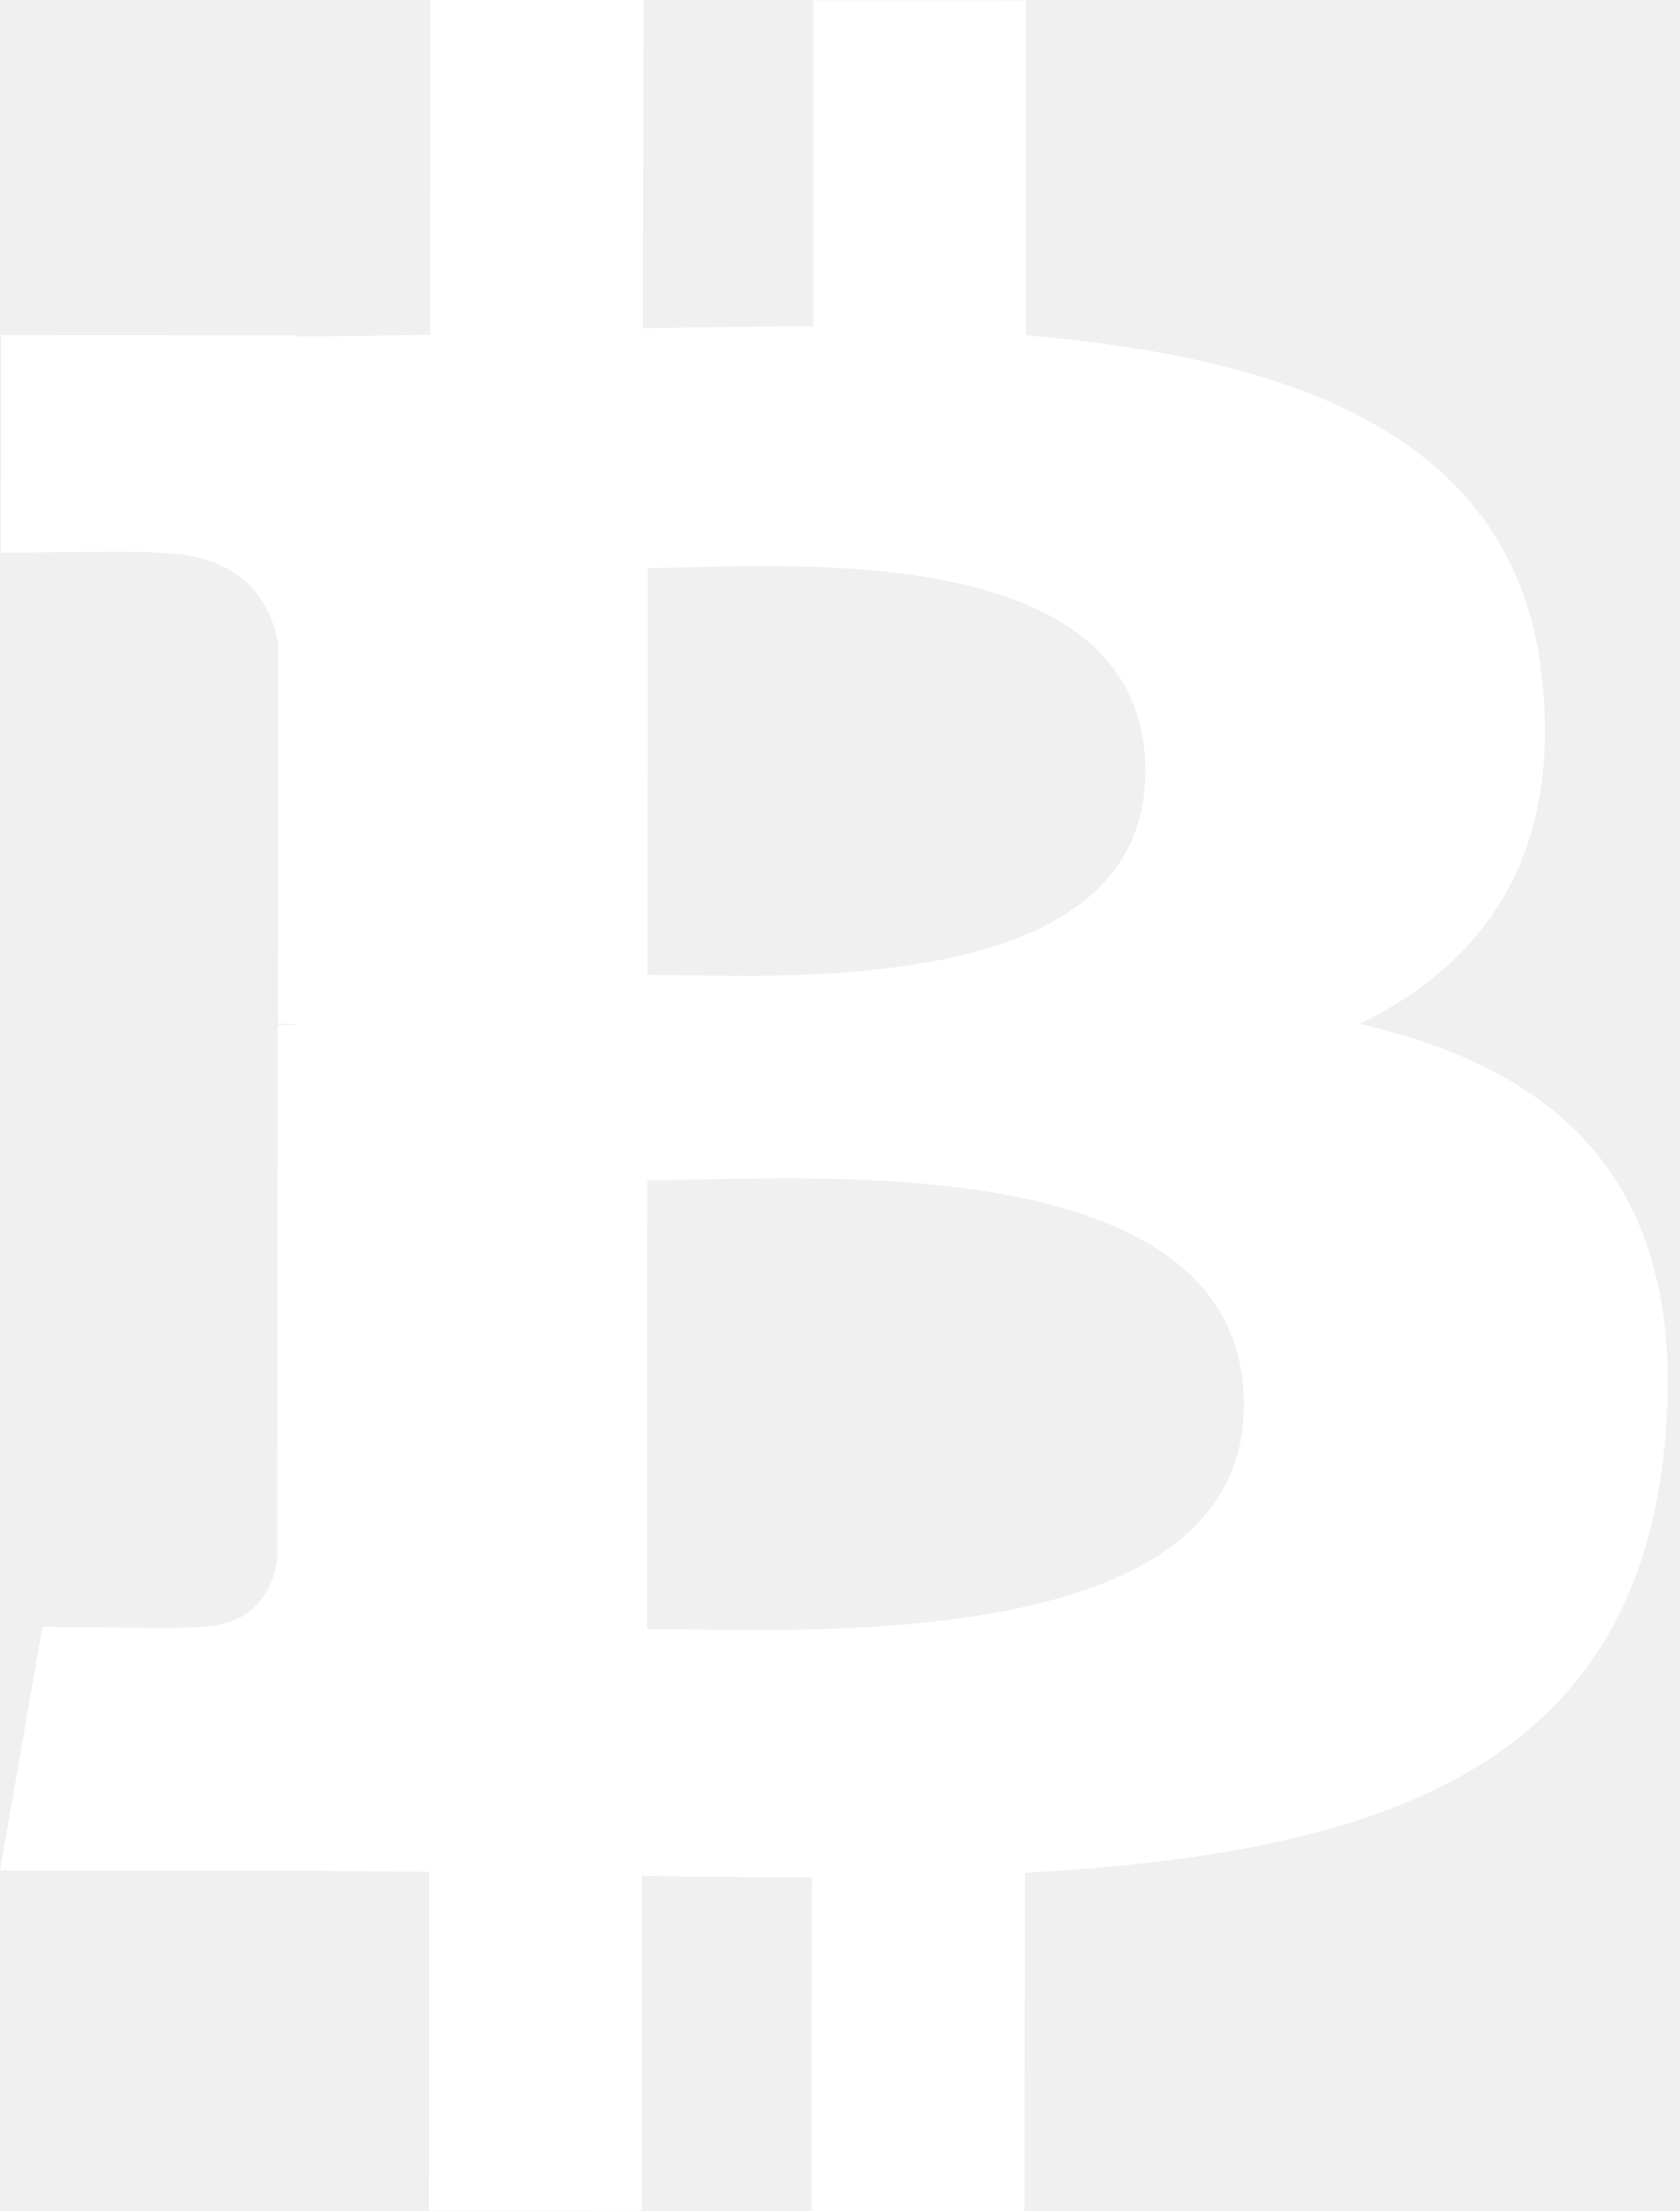
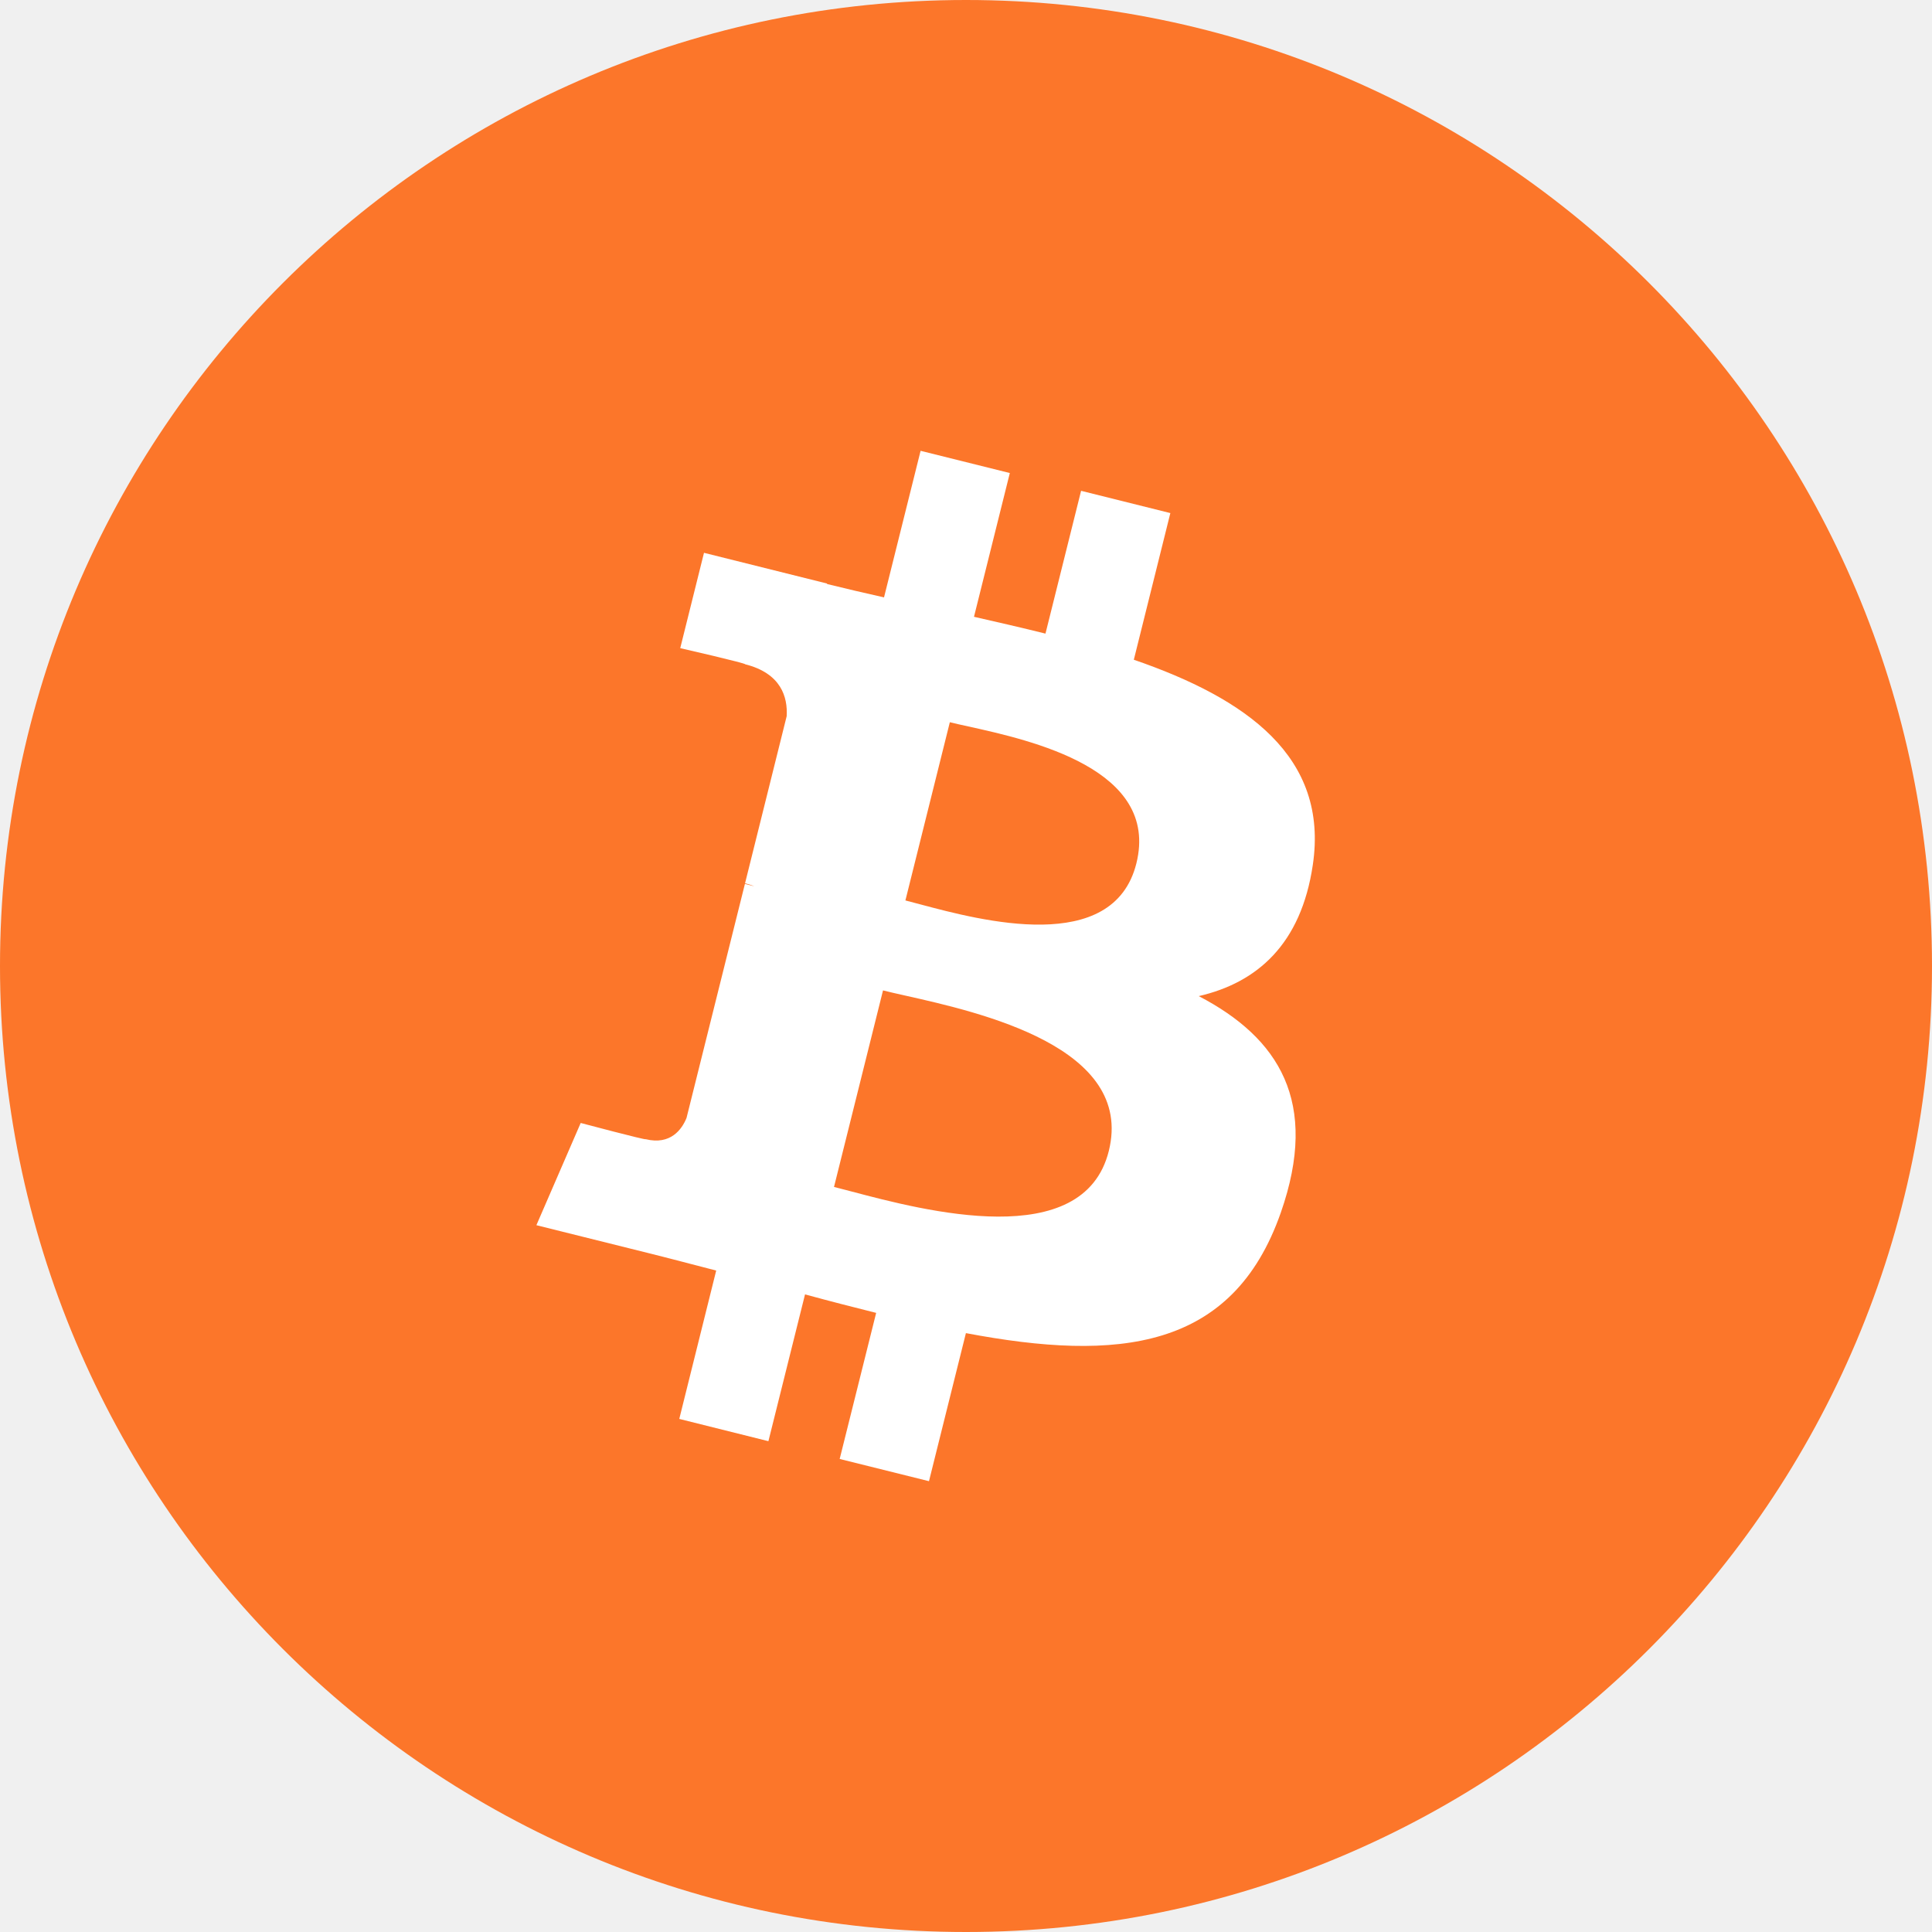
- <svg xmlns="http://www.w3.org/2000/svg" width="38" height="50" viewBox="0 0 38 50" fill="none">
-   <path d="M34.885 15.401C34.341 9.941 29.419 8.108 23.205 7.582L23.21 0.009L18.395 0.006L18.39 7.38C17.124 7.38 15.83 7.402 14.544 7.426L14.551 0.003L9.738 0L9.731 7.571C8.689 7.59 7.665 7.608 6.667 7.608V7.585L0.026 7.578L0.024 12.503C0.024 12.503 3.579 12.441 3.52 12.503C5.471 12.503 6.104 13.59 6.289 14.525L6.282 23.148C6.452 23.149 6.622 23.16 6.79 23.181C6.63 23.181 6.459 23.181 6.282 23.181L6.272 35.267C6.185 35.855 5.824 36.792 4.461 36.793C4.523 36.845 0.961 36.789 0.961 36.789L0 42.298L6.267 42.302C7.433 42.302 8.58 42.324 9.707 42.331L9.703 49.991L14.513 49.995L14.519 42.416C15.839 42.444 17.117 42.454 18.365 42.454L18.357 49.997L23.173 50L23.179 42.354C31.275 41.915 36.943 39.967 37.651 32.69C38.224 26.83 35.345 24.214 30.752 23.154C33.547 21.795 35.292 19.398 34.887 15.403L34.885 15.401ZM28.136 31.773C28.136 37.497 17.897 36.839 14.634 36.84L14.643 26.692C17.907 26.695 28.141 25.803 28.136 31.773H28.136ZM25.907 17.454C25.902 22.662 17.365 22.048 14.646 22.046L14.654 12.843C17.372 12.845 25.911 12.023 25.908 17.454H25.907Z" fill="white" />
+ <svg xmlns="http://www.w3.org/2000/svg" width="44" height="44" viewBox="0 0 44 44" fill="none">
+   <path d="M0 22C0 9.85 9.85 0 22 0V0C34.15 0 44 9.85 44 22V22C44 34.15 34.15 44 22 44V44C9.85 44 0 34.15 0 22V22Z" fill="#FC762A" />
+   <path fill-rule="evenodd" clip-rule="evenodd" d="M29.898 19.7C30.266 17.235 28.389 15.909 25.822 15.025L26.654 11.685L24.621 11.178L23.81 14.43C23.276 14.297 22.727 14.171 22.182 14.047L22.998 10.773L20.966 10.267L20.133 13.605C19.69 13.505 19.256 13.405 18.834 13.3L18.837 13.29L16.033 12.59L15.492 14.761C15.492 14.761 17.001 15.107 16.969 15.128C17.792 15.334 17.942 15.879 17.916 16.311L16.968 20.116C17.024 20.13 17.098 20.151 17.179 20.184L16.965 20.13L15.635 25.461C15.534 25.711 15.278 26.086 14.703 25.944C14.723 25.973 13.225 25.575 13.225 25.575L12.216 27.903L14.862 28.562C15.161 28.637 15.456 28.714 15.748 28.79C15.937 28.84 16.125 28.889 16.311 28.936L15.47 32.315L17.5 32.822L18.334 29.479C18.888 29.63 19.427 29.769 19.954 29.9L19.123 33.227L21.157 33.733L21.998 30.361C25.465 31.017 28.072 30.753 29.169 27.618C30.053 25.093 29.125 23.637 27.301 22.686C28.63 22.379 29.631 21.505 29.898 19.7ZM25.252 26.214C24.674 28.531 21.047 27.573 19.388 27.134C19.24 27.095 19.107 27.06 18.994 27.032L20.11 22.556C20.248 22.591 20.418 22.629 20.609 22.672C22.325 23.057 25.841 23.846 25.252 26.214ZM20.954 20.595C22.338 20.964 25.354 21.769 25.88 19.664C26.417 17.51 23.484 16.861 22.052 16.544C21.89 16.509 21.748 16.477 21.632 16.448L20.62 20.507C20.716 20.531 20.828 20.561 20.954 20.595Z" fill="white" />
</svg>
